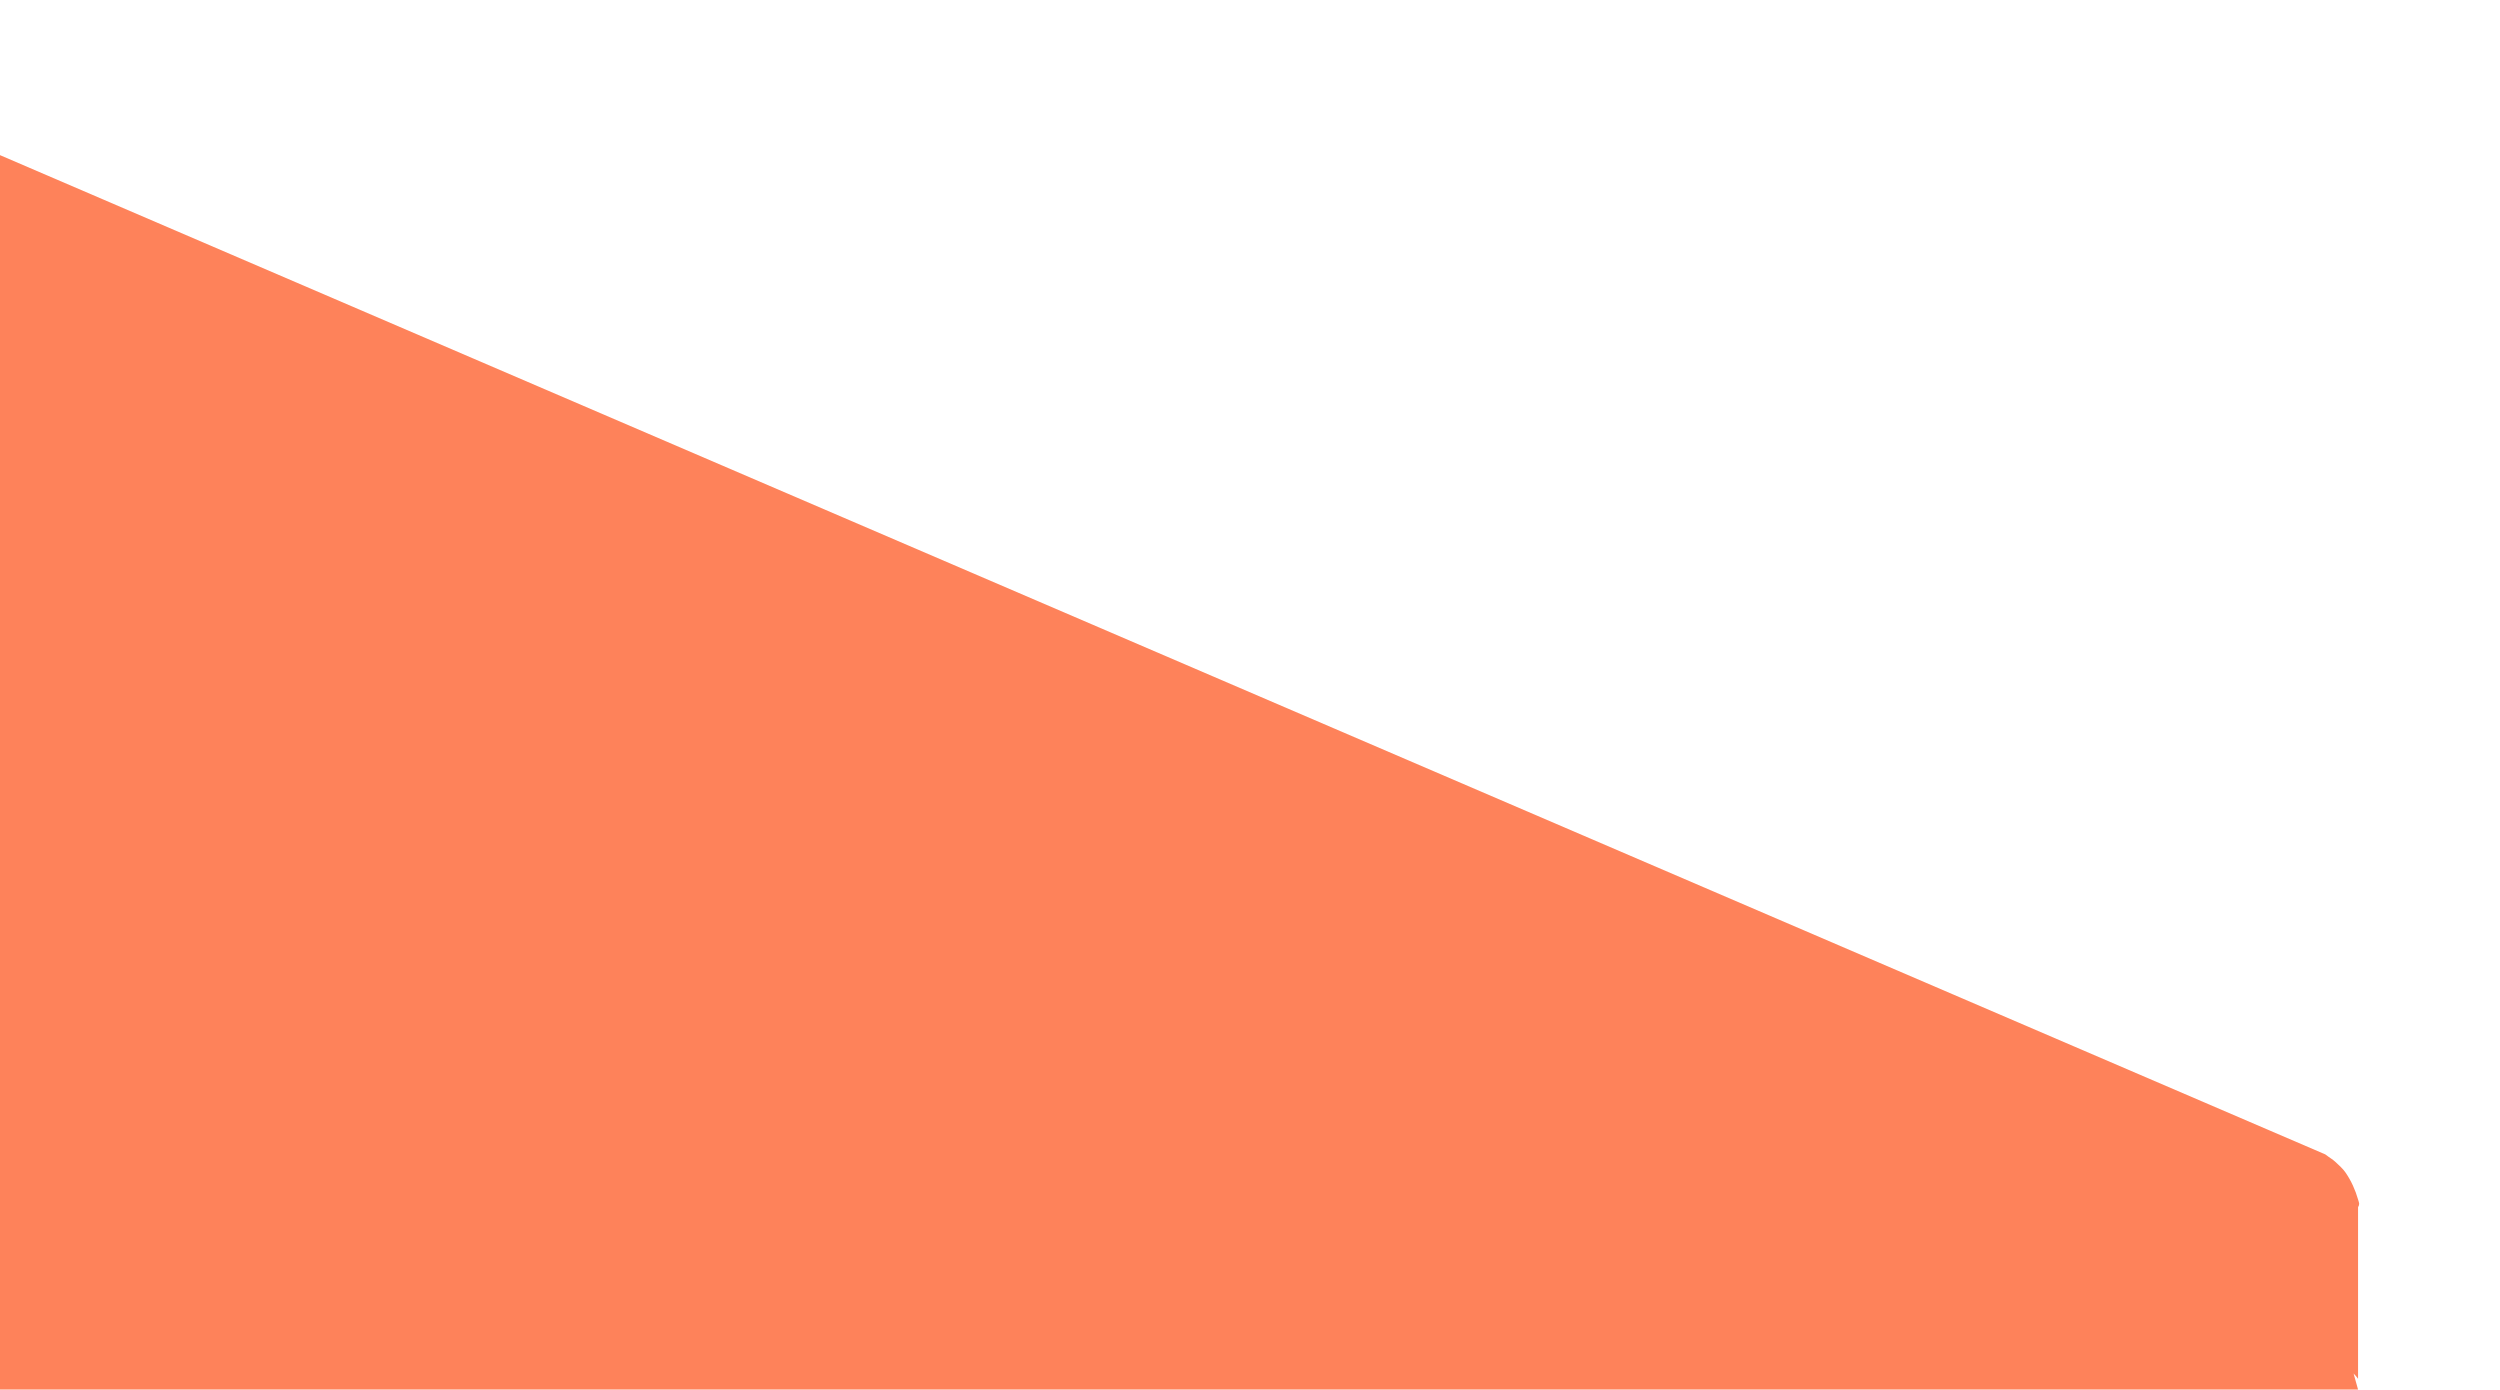
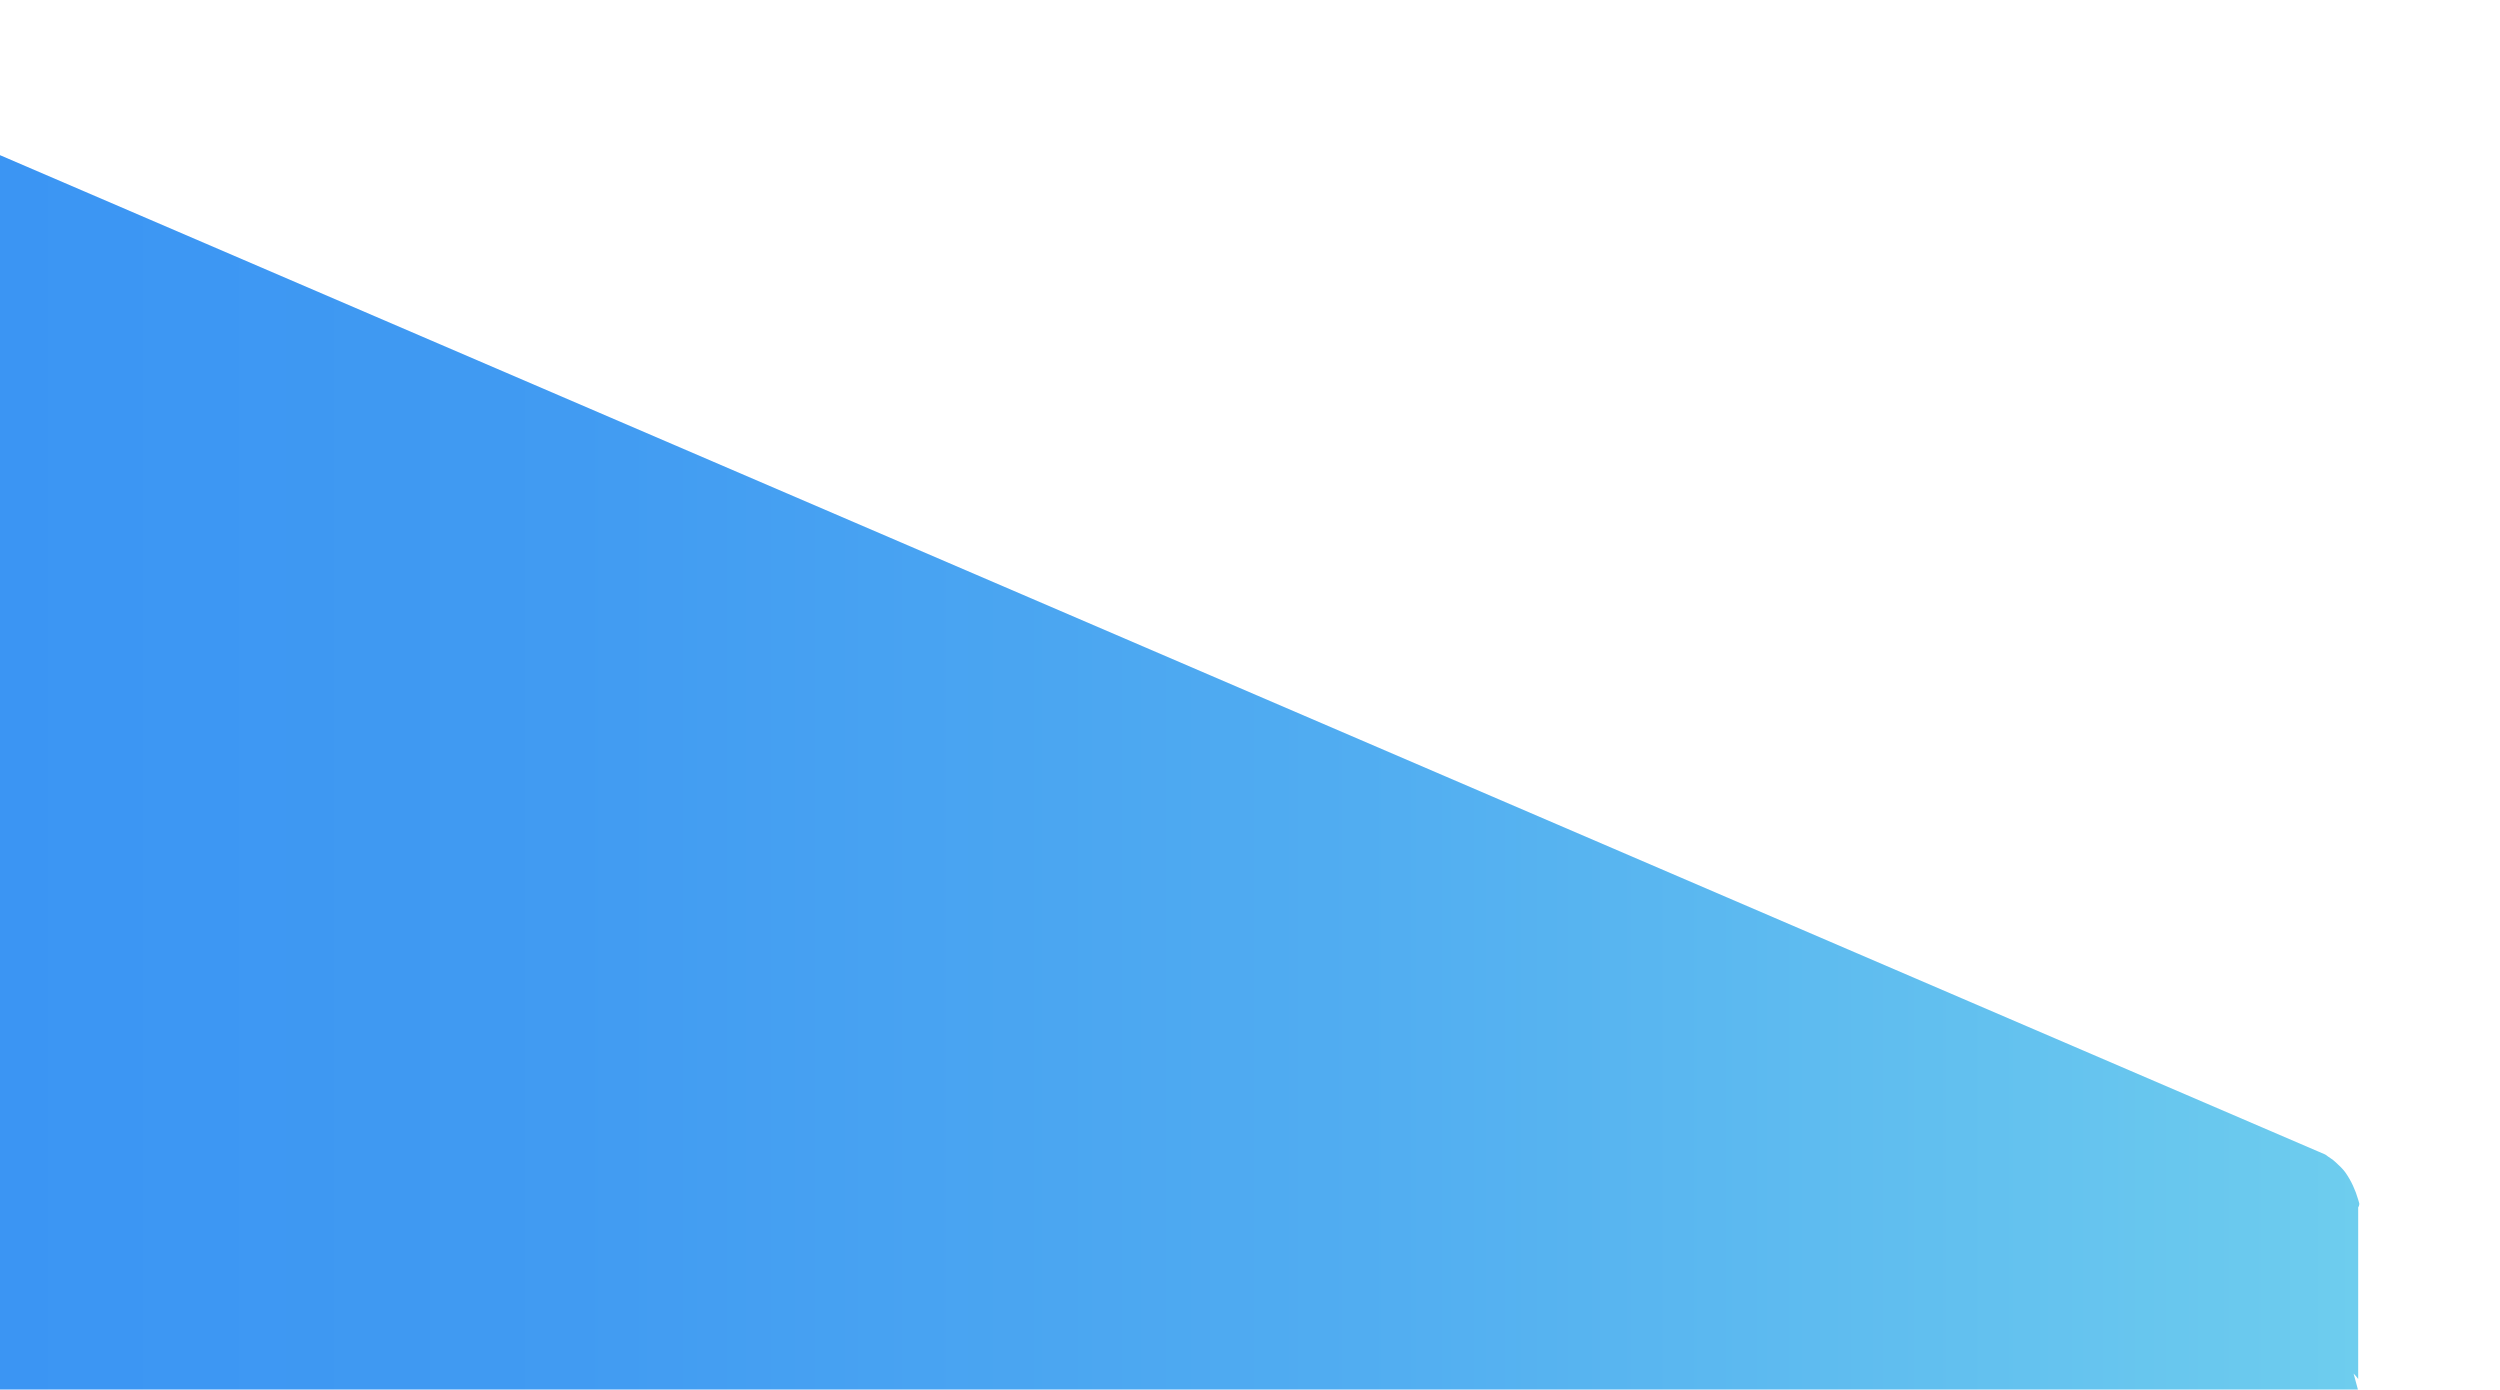
- <svg xmlns="http://www.w3.org/2000/svg" version="1.1" id="Layer_1" x="0px" y="0px" width="925.454px" height="514.475px" viewBox="0 0 925.454 514.475" enable-background="new 0 0 925.454 514.475" xml:space="preserve">
-   <path fill="#5449D2" d="M-1461.09-197.609c0,11,0,22.871,0,34.556c0,7.384,0,14.768,0,22.153c0,5.811-0.605,12.392,0.674,17.835  c0.371,1.577,0.563,3.218,1.052,4.813c0.931,3.036,2.303,5.782,3.473,8.876c2.231,5.906,5.946,10.619,10.592,14.824  c3.848,3.48,7.518,6.141,11.982,8.362l-2.35-1.018L-545.09,451.67v-649.279H-1461.09z" />
-   <path fill="#FE825A" d="M-968.952,451.478c-0.046-0.002-0.092,0-0.138-0.002v1.915L-968.952,451.478z" />
-   <path fill="#FE825A" d="M-108.521,823.105c0.094,0.08,0.199,0.15,0.296,0.228l0.135,0.058L-108.521,823.105z" />
-   <path fill="#FE825A" d="M871.255,508.454c0.631,0.628,1.175,1.281,1.655,1.953v-64.017l0.311,0.538  c-0.229-0.443,0.172-1.029,0.084-1.512c-0.089-0.479-0.26-0.928-0.396-1.401c-1.008-3.503-2.552-6.976-4.69-10.035  c-0.999-1.431-2.318-2.554-3.569-3.75c-1.138-1.09-2.621-1.903-3.874-2.897L-0.09,57.391v457h873L871.255,508.454z" />
+ <svg xmlns="http://www.w3.org/2000/svg" version="1.1" id="Layer_1" x="0px" y="0px" viewBox="0 0 925.5 514.5" style="enable-background:new 0 0 925.5 514.5;" xml:space="preserve">
+   <style type="text/css">
+ 	.st0{fill:#FE825A;}
+ 	.st1{fill:url(#SVGID_1_);}
+ </style>
+   <path class="st0" d="M-108.5,823.1c0.1,0.1,0.2,0.2,0.3,0.2l0.1,0.1L-108.5,823.1z" />
+   <linearGradient id="SVGID_1_" gradientUnits="userSpaceOnUse" x1="-9.000000e-02" y1="285.891" x2="873.318" y2="285.891">
+     <stop offset="0" style="stop-color:#3B95F3" />
+     <stop offset="0.243" style="stop-color:#419BF2" />
+     <stop offset="0.578" style="stop-color:#51ADF1" />
+     <stop offset="0.965" style="stop-color:#6BCAEE" />
+     <stop offset="1" style="stop-color:#6ECDEE" />
+   </linearGradient>
+   <path class="st1" d="M871.3,508.5c0.6,0.6,1.2,1.3,1.7,2v-64l0.3,0.5c-0.2-0.4,0.2-1,0.1-1.5c-0.1-0.5-0.3-0.9-0.4-1.4  c-1-3.5-2.6-7-4.7-10c-1-1.4-2.3-2.6-3.6-3.8c-1.1-1.1-2.6-1.9-3.9-2.9L-0.1,57.4v457h873L871.3,508.5z" />
</svg>
